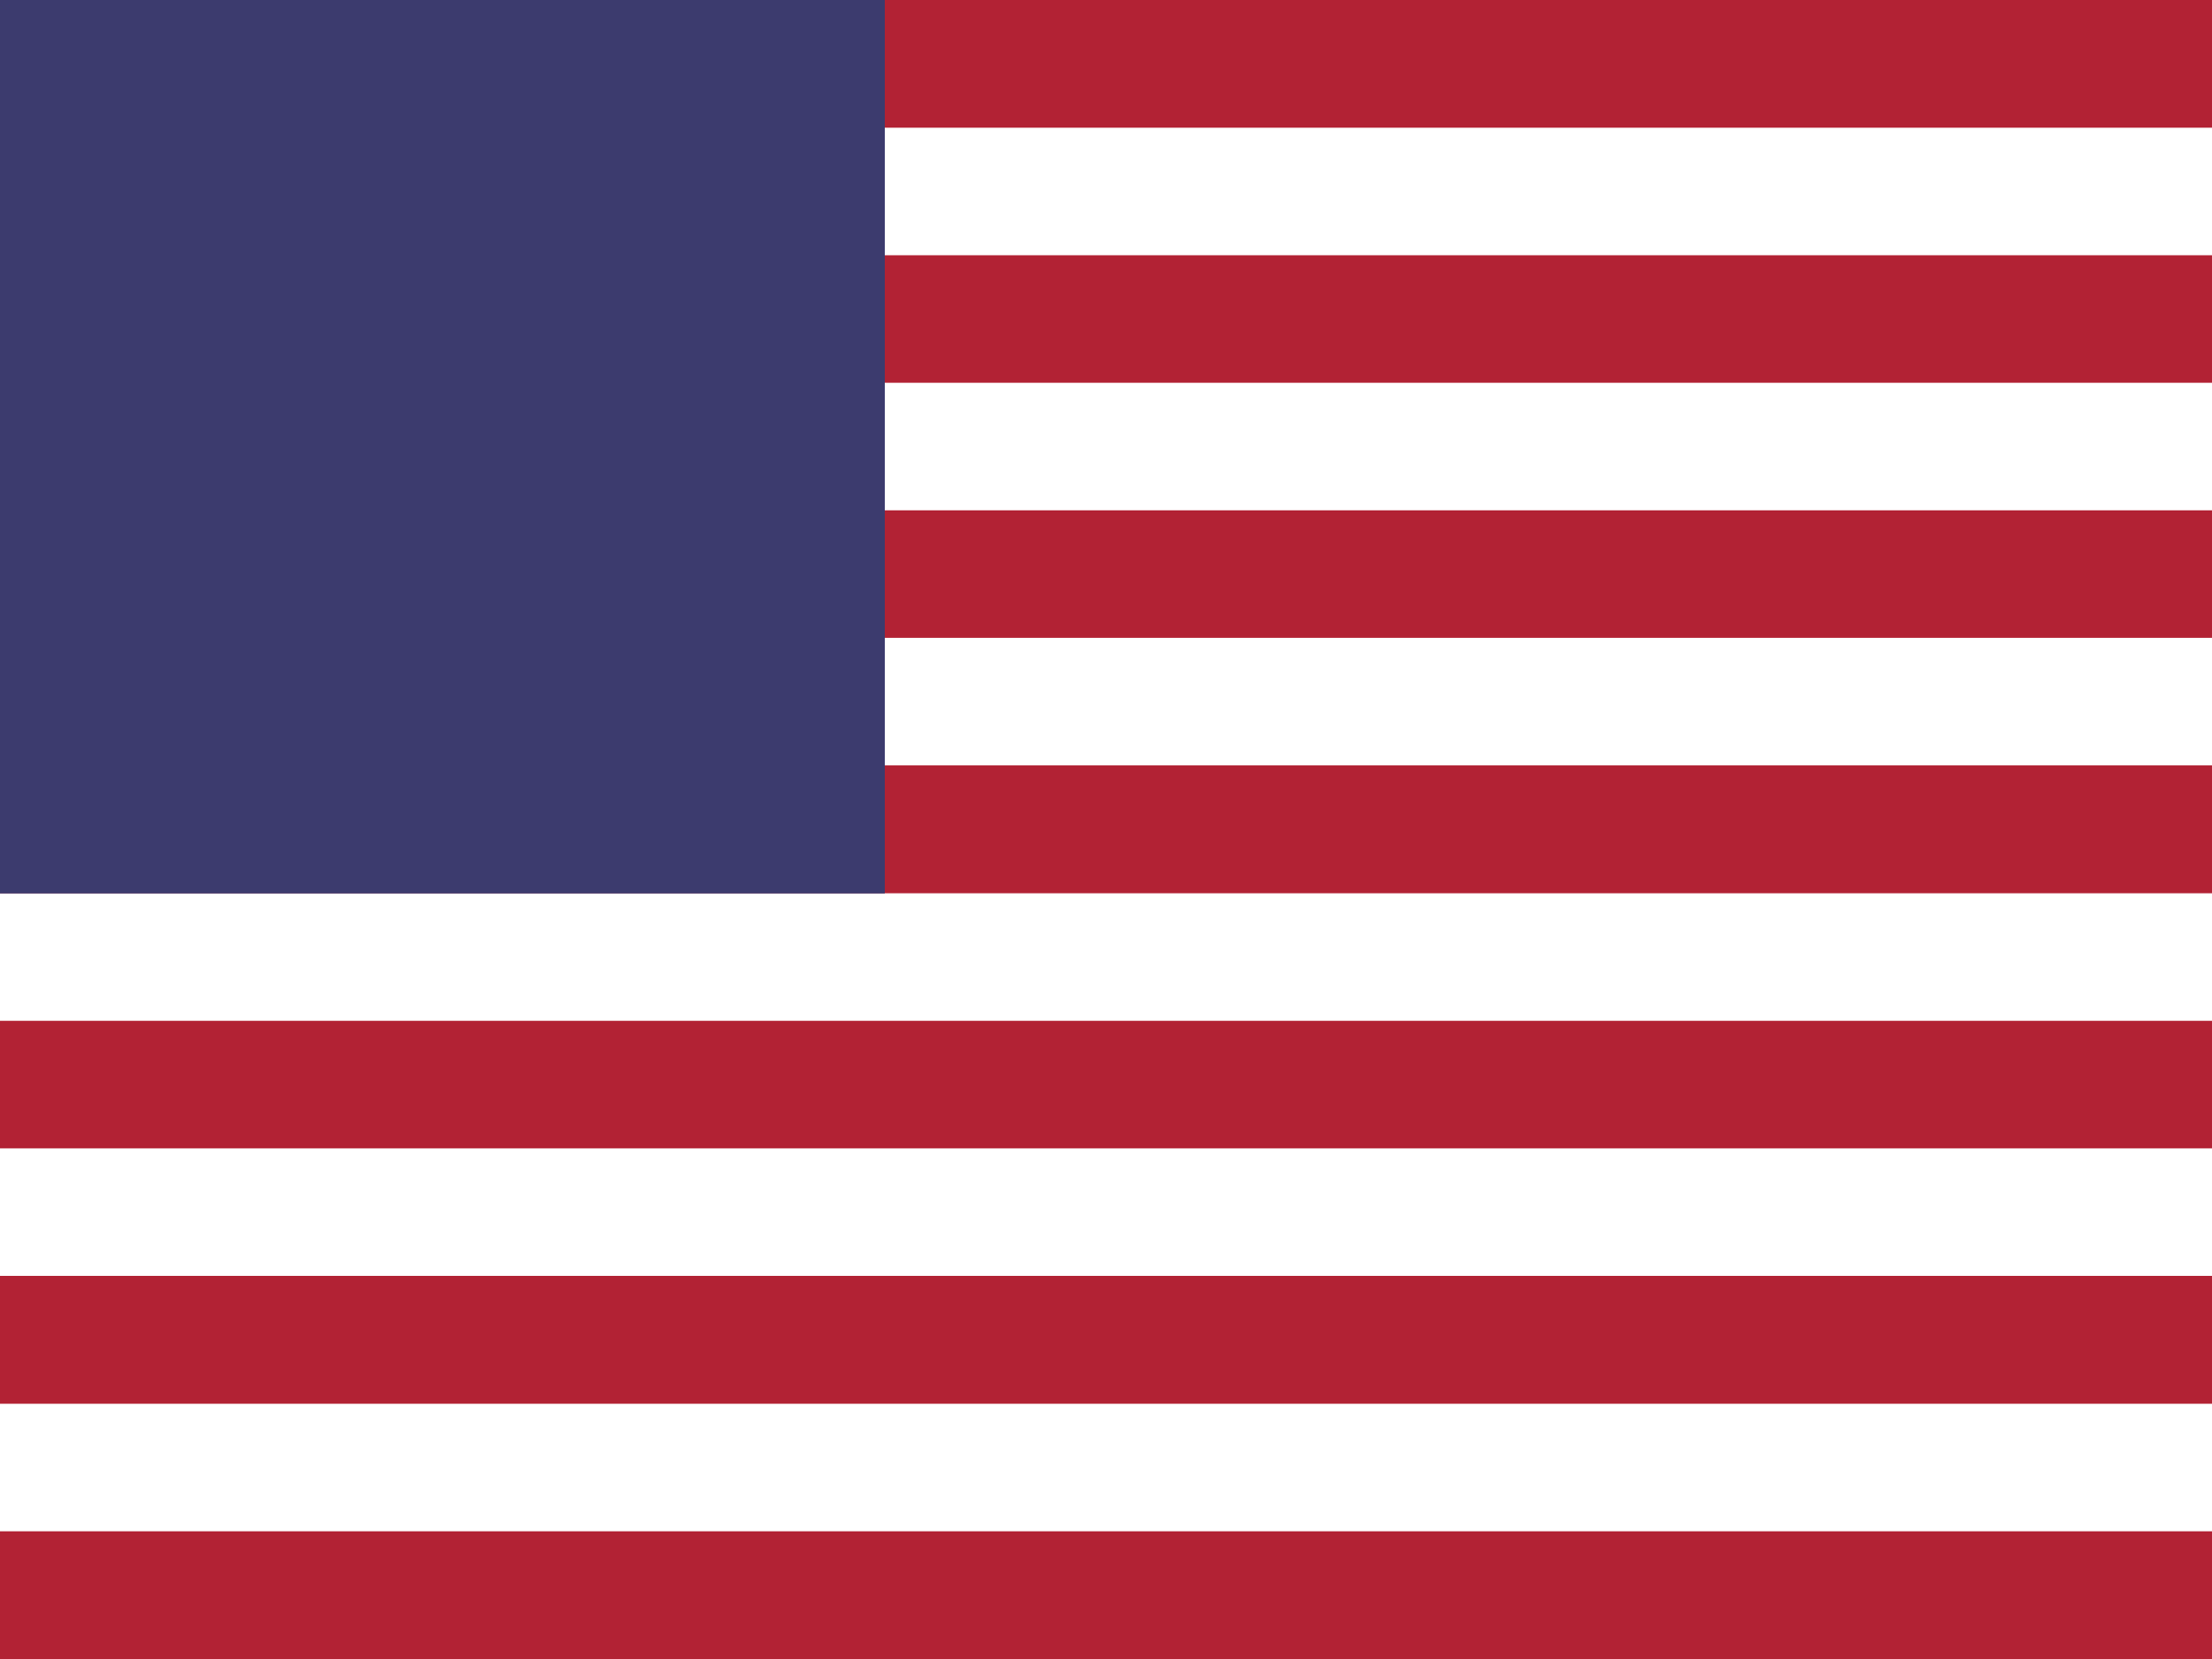
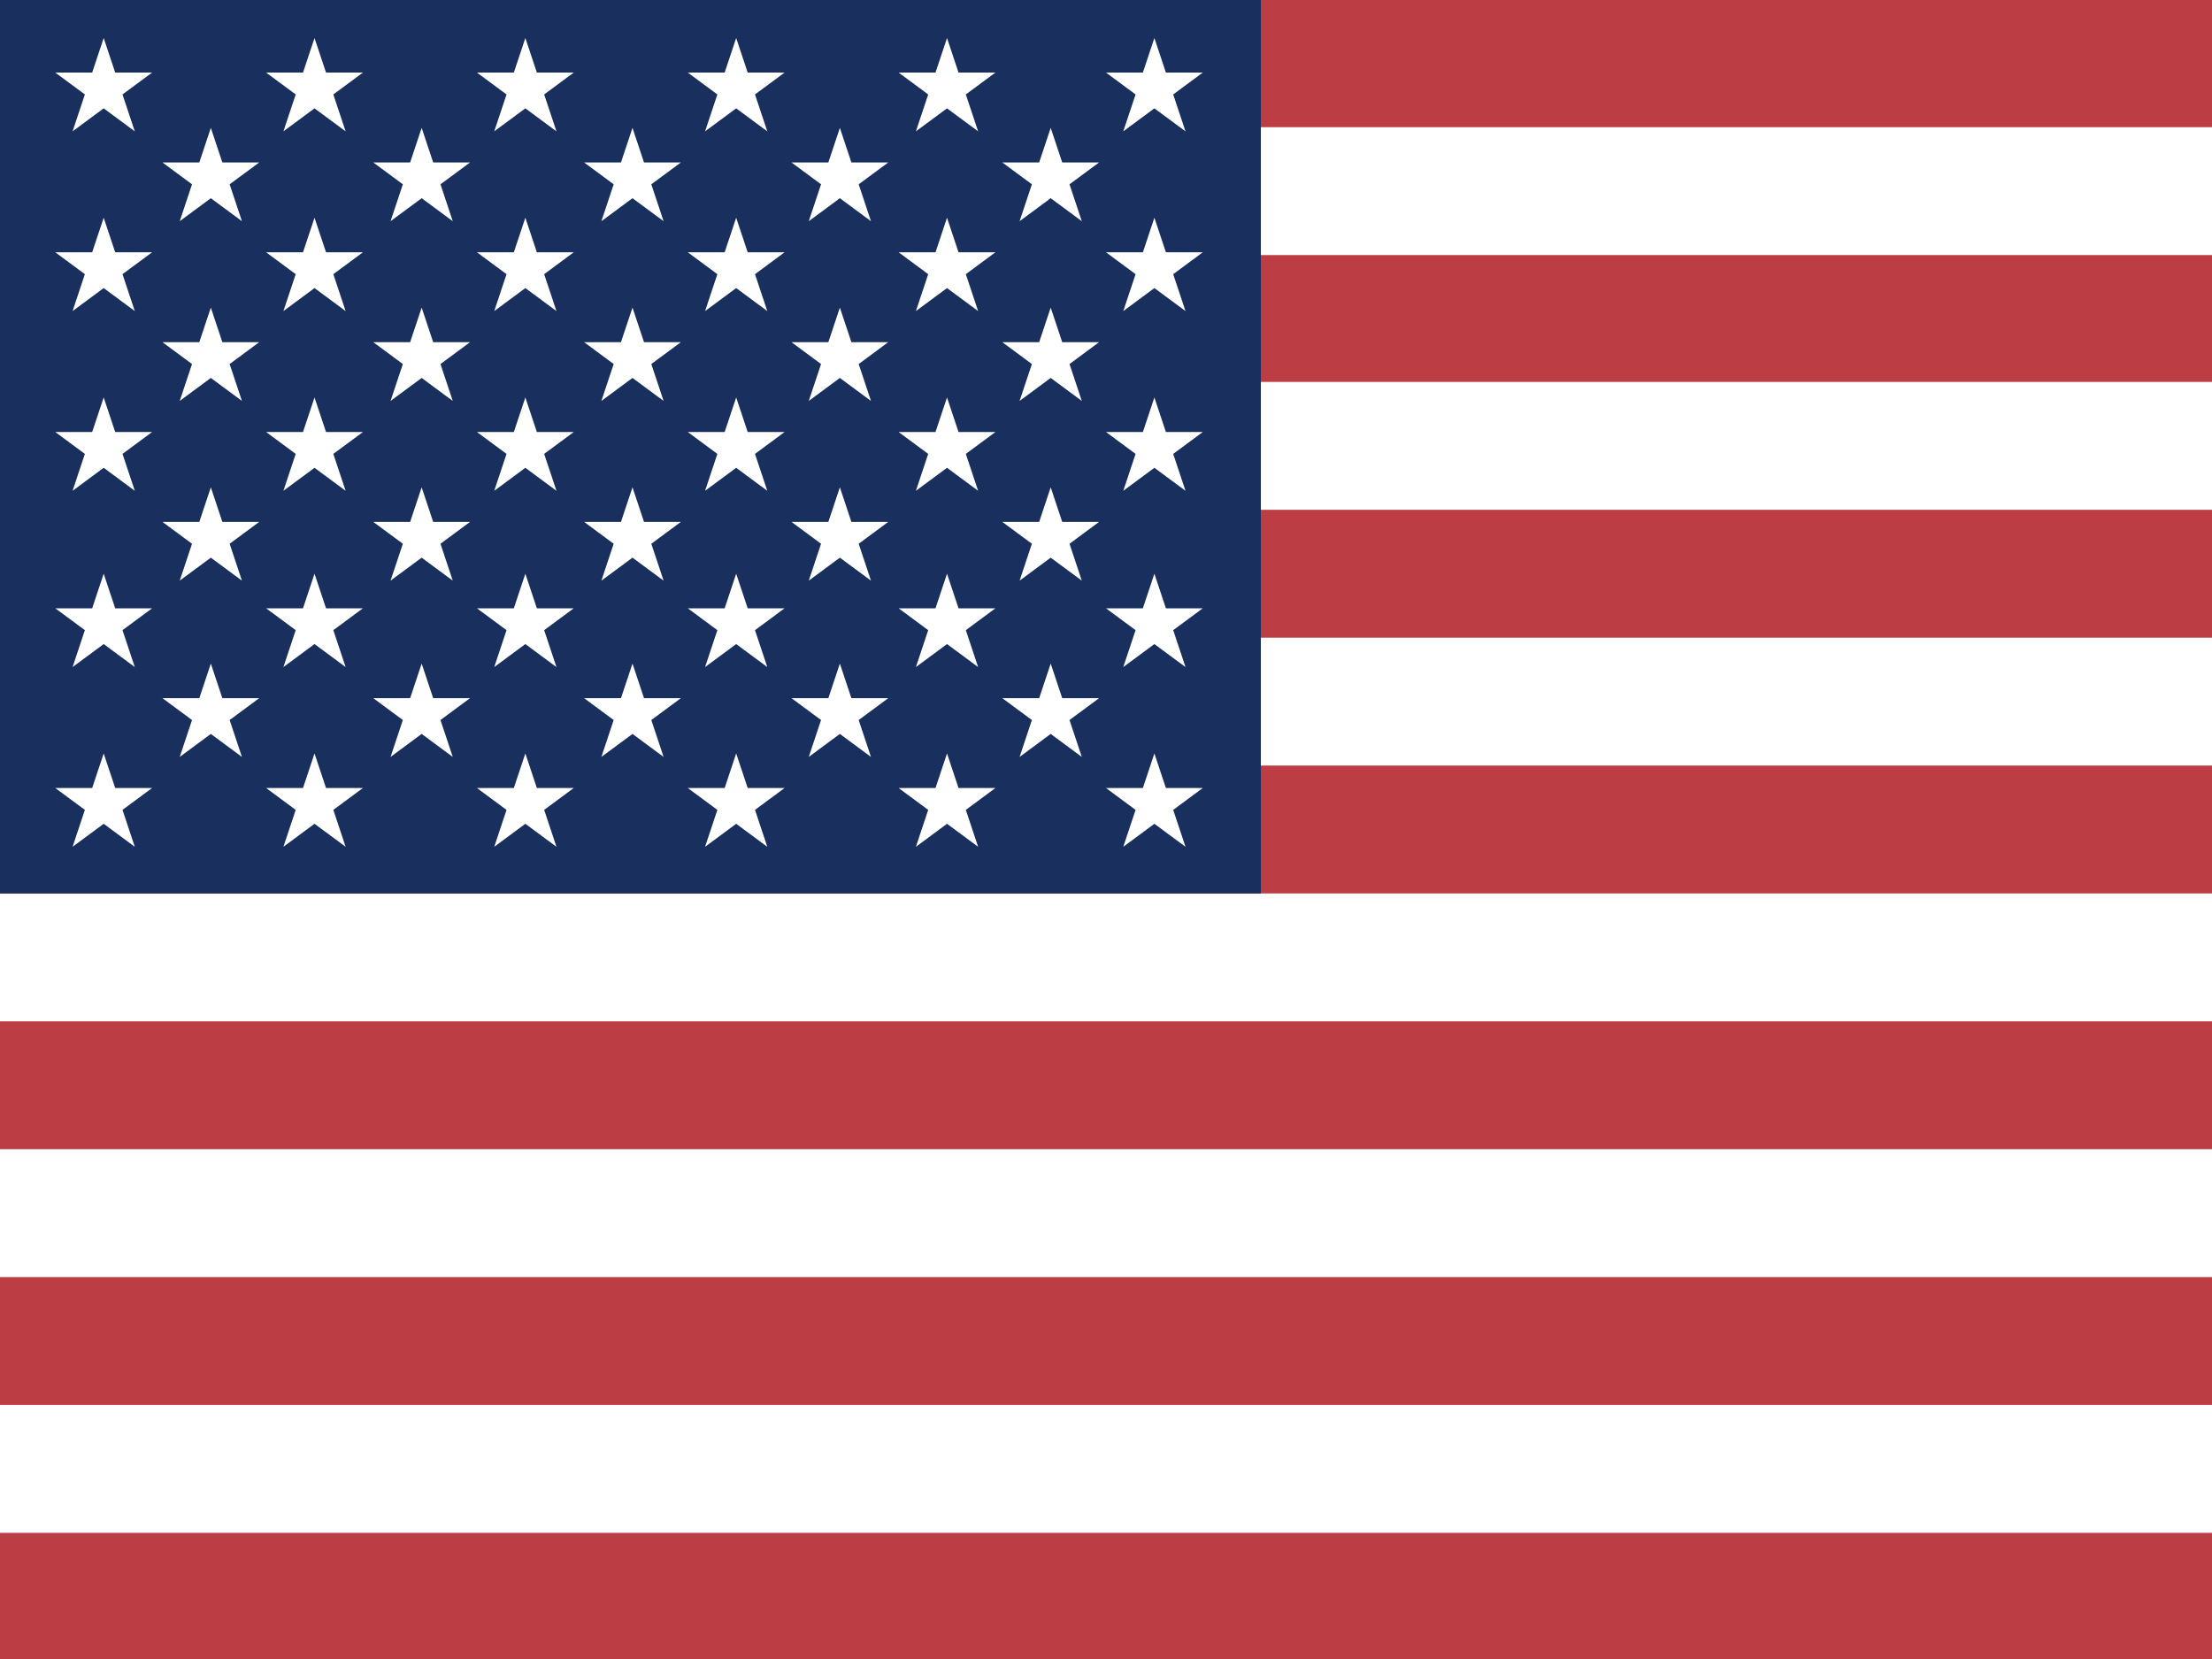
- <svg xmlns="http://www.w3.org/2000/svg" viewBox="0 0 640 480">
-   <path fill="#b22234" d="M0 0h640v480H0z" />
-   <path stroke="#fff" stroke-width="36.9" d="M0 55.4h640M0 129.2h640M0 203h640M0 276.9h640M0 350.7h640M0 424.6h640" />
-   <path fill="#3c3b6e" d="M0 0h256v258.5H0z" />
+ <svg xmlns="http://www.w3.org/2000/svg" id="flag-icons-us" viewBox="0 0 640 480">
+   <path fill="#bd3d44" d="M0 0h640v480H0" />
+   <path stroke="#fff" stroke-width="37" d="M0 55.3h640M0 129h640M0 203h640M0 277h640M0 351h640M0 425h640" />
+   <path fill="#192f5d" d="M0 0h364.8v258.5H0" />
+   <marker id="us-a" markerHeight="30" markerWidth="30">
+     <path fill="#fff" d="m14 0 9 27L0 10h28L5 27z" />
+   </marker>
+   <path fill="none" marker-mid="url(#us-a)" d="m0 0 16 11h61 61 61 61 60L47 37h61 61 60 61L16 63h61 61 61 61 60L47 89h61 61 60 61L16 115h61 61 61 61 60L47 141h61 61 60 61L16 166h61 61 61 61 60L47 192h61 61 60 61L16 218h61 61 61 61 60z" />
</svg>
